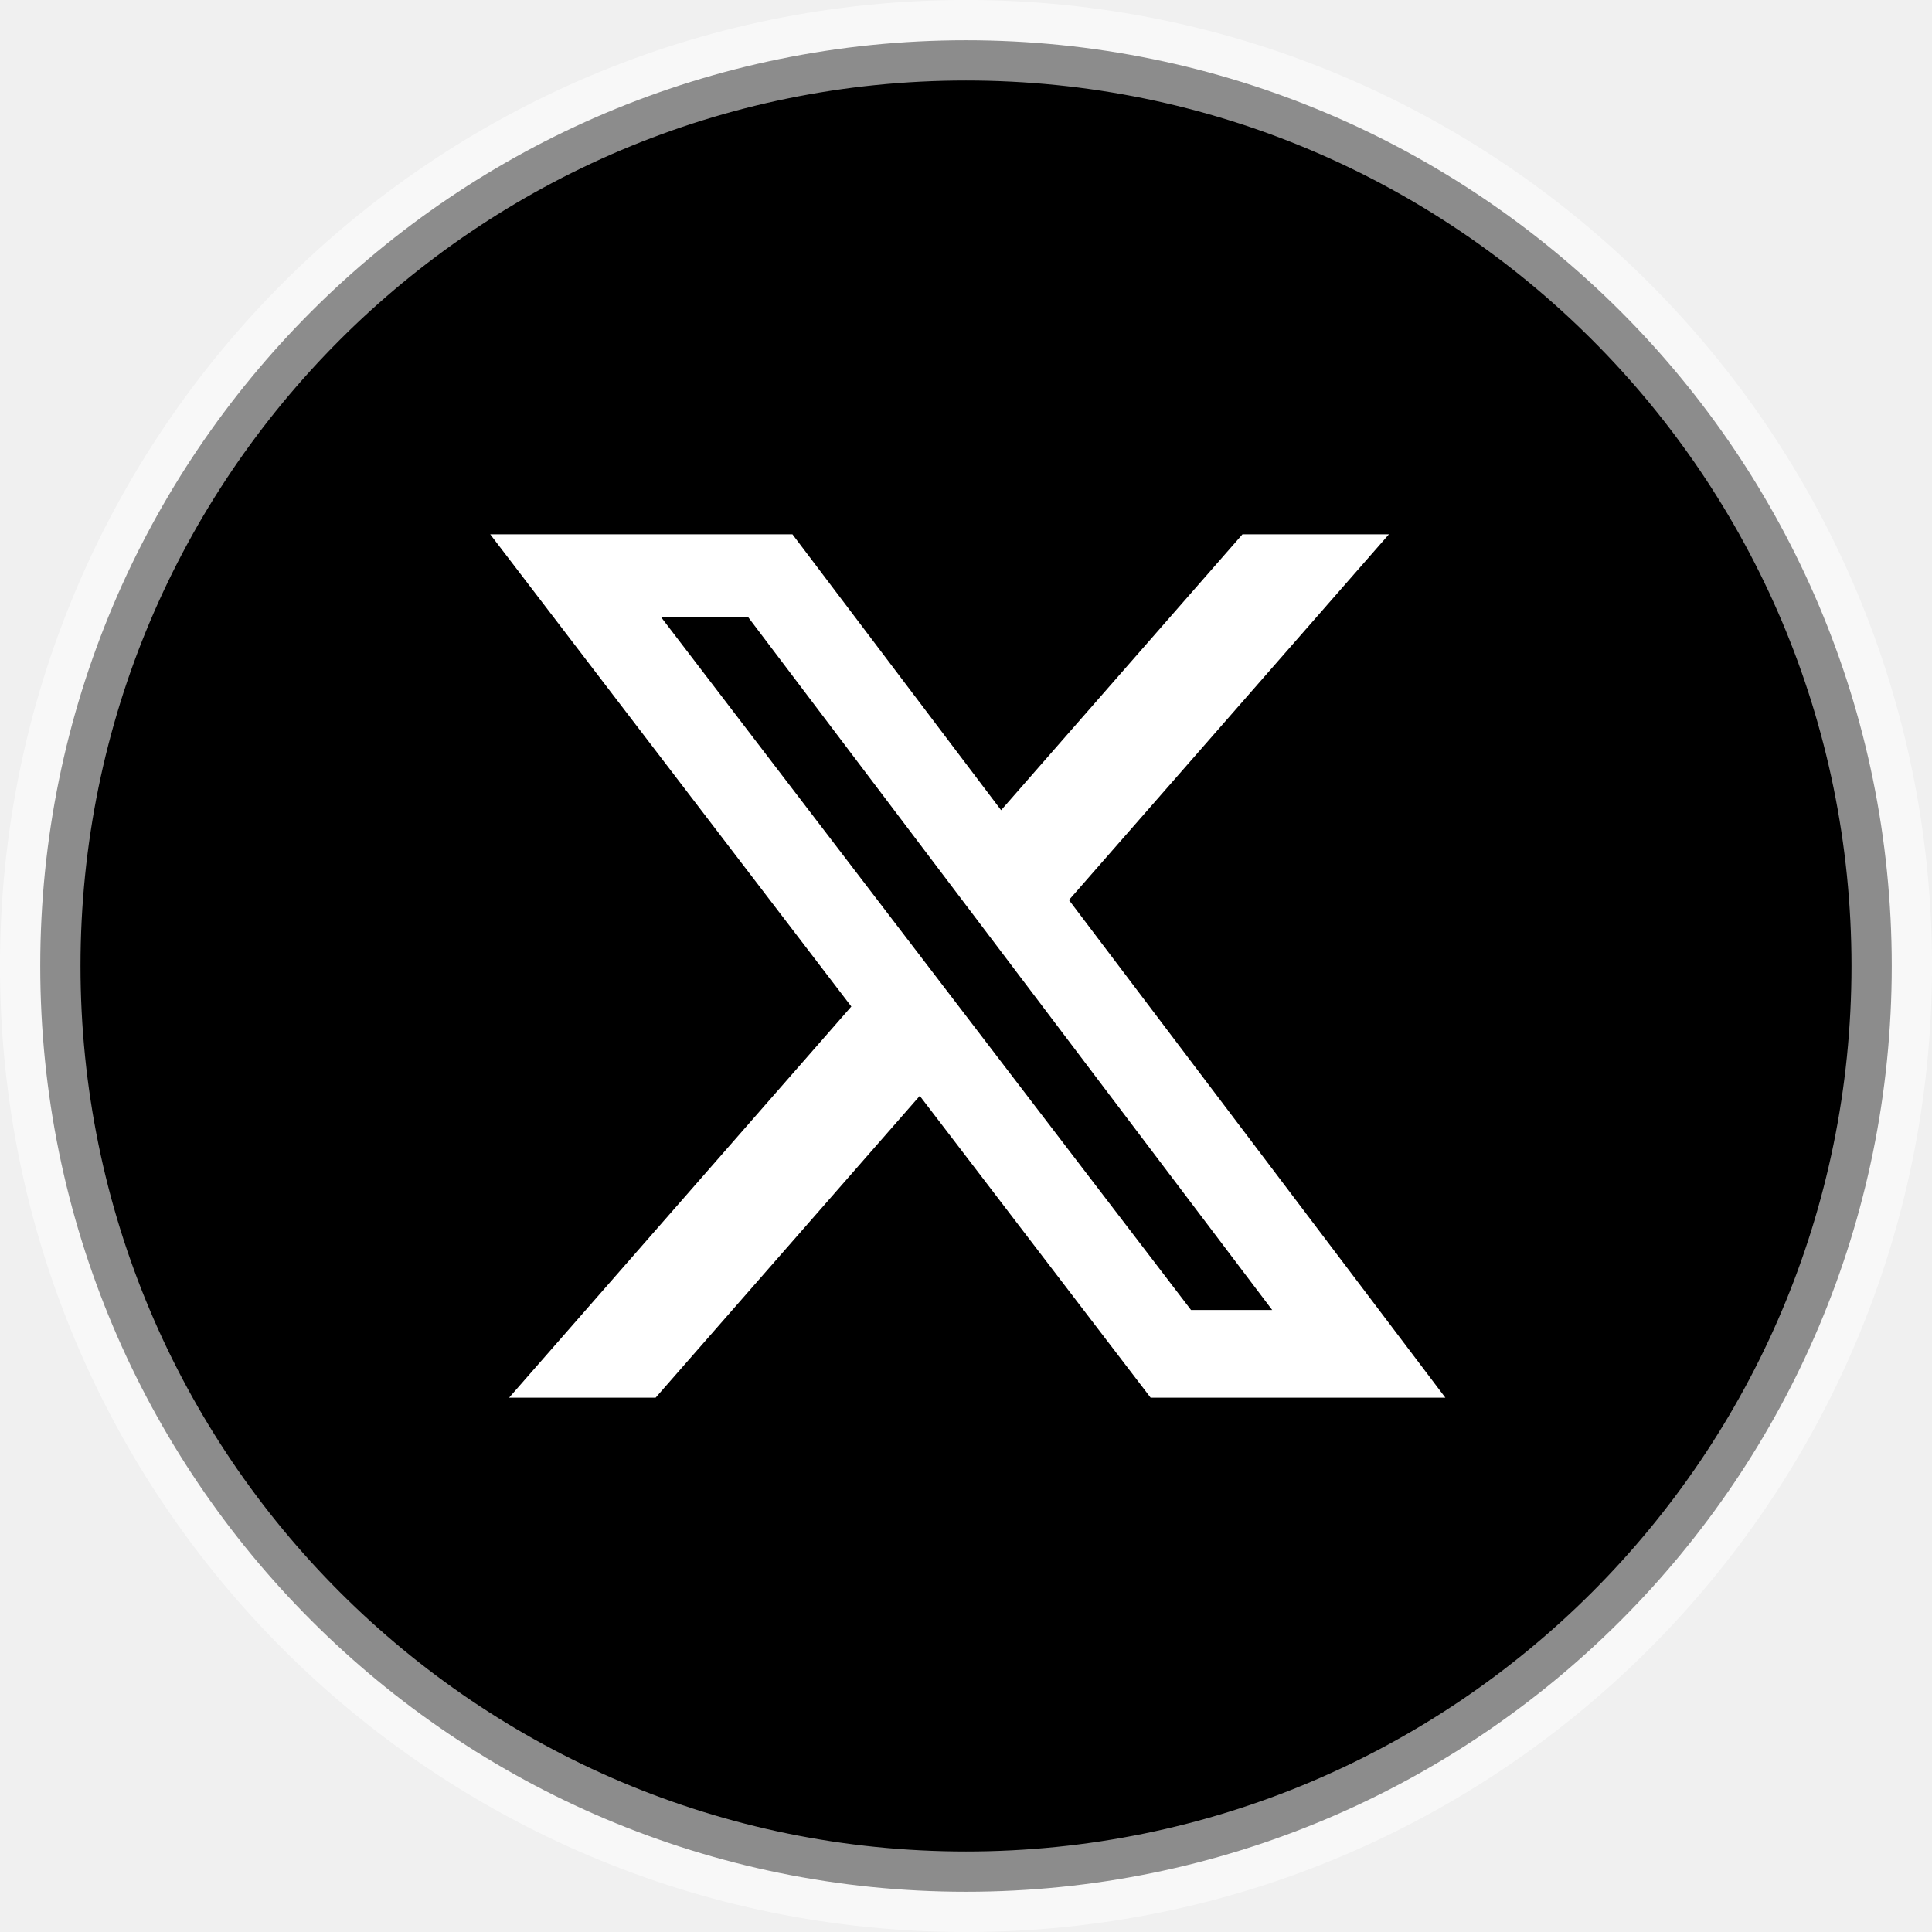
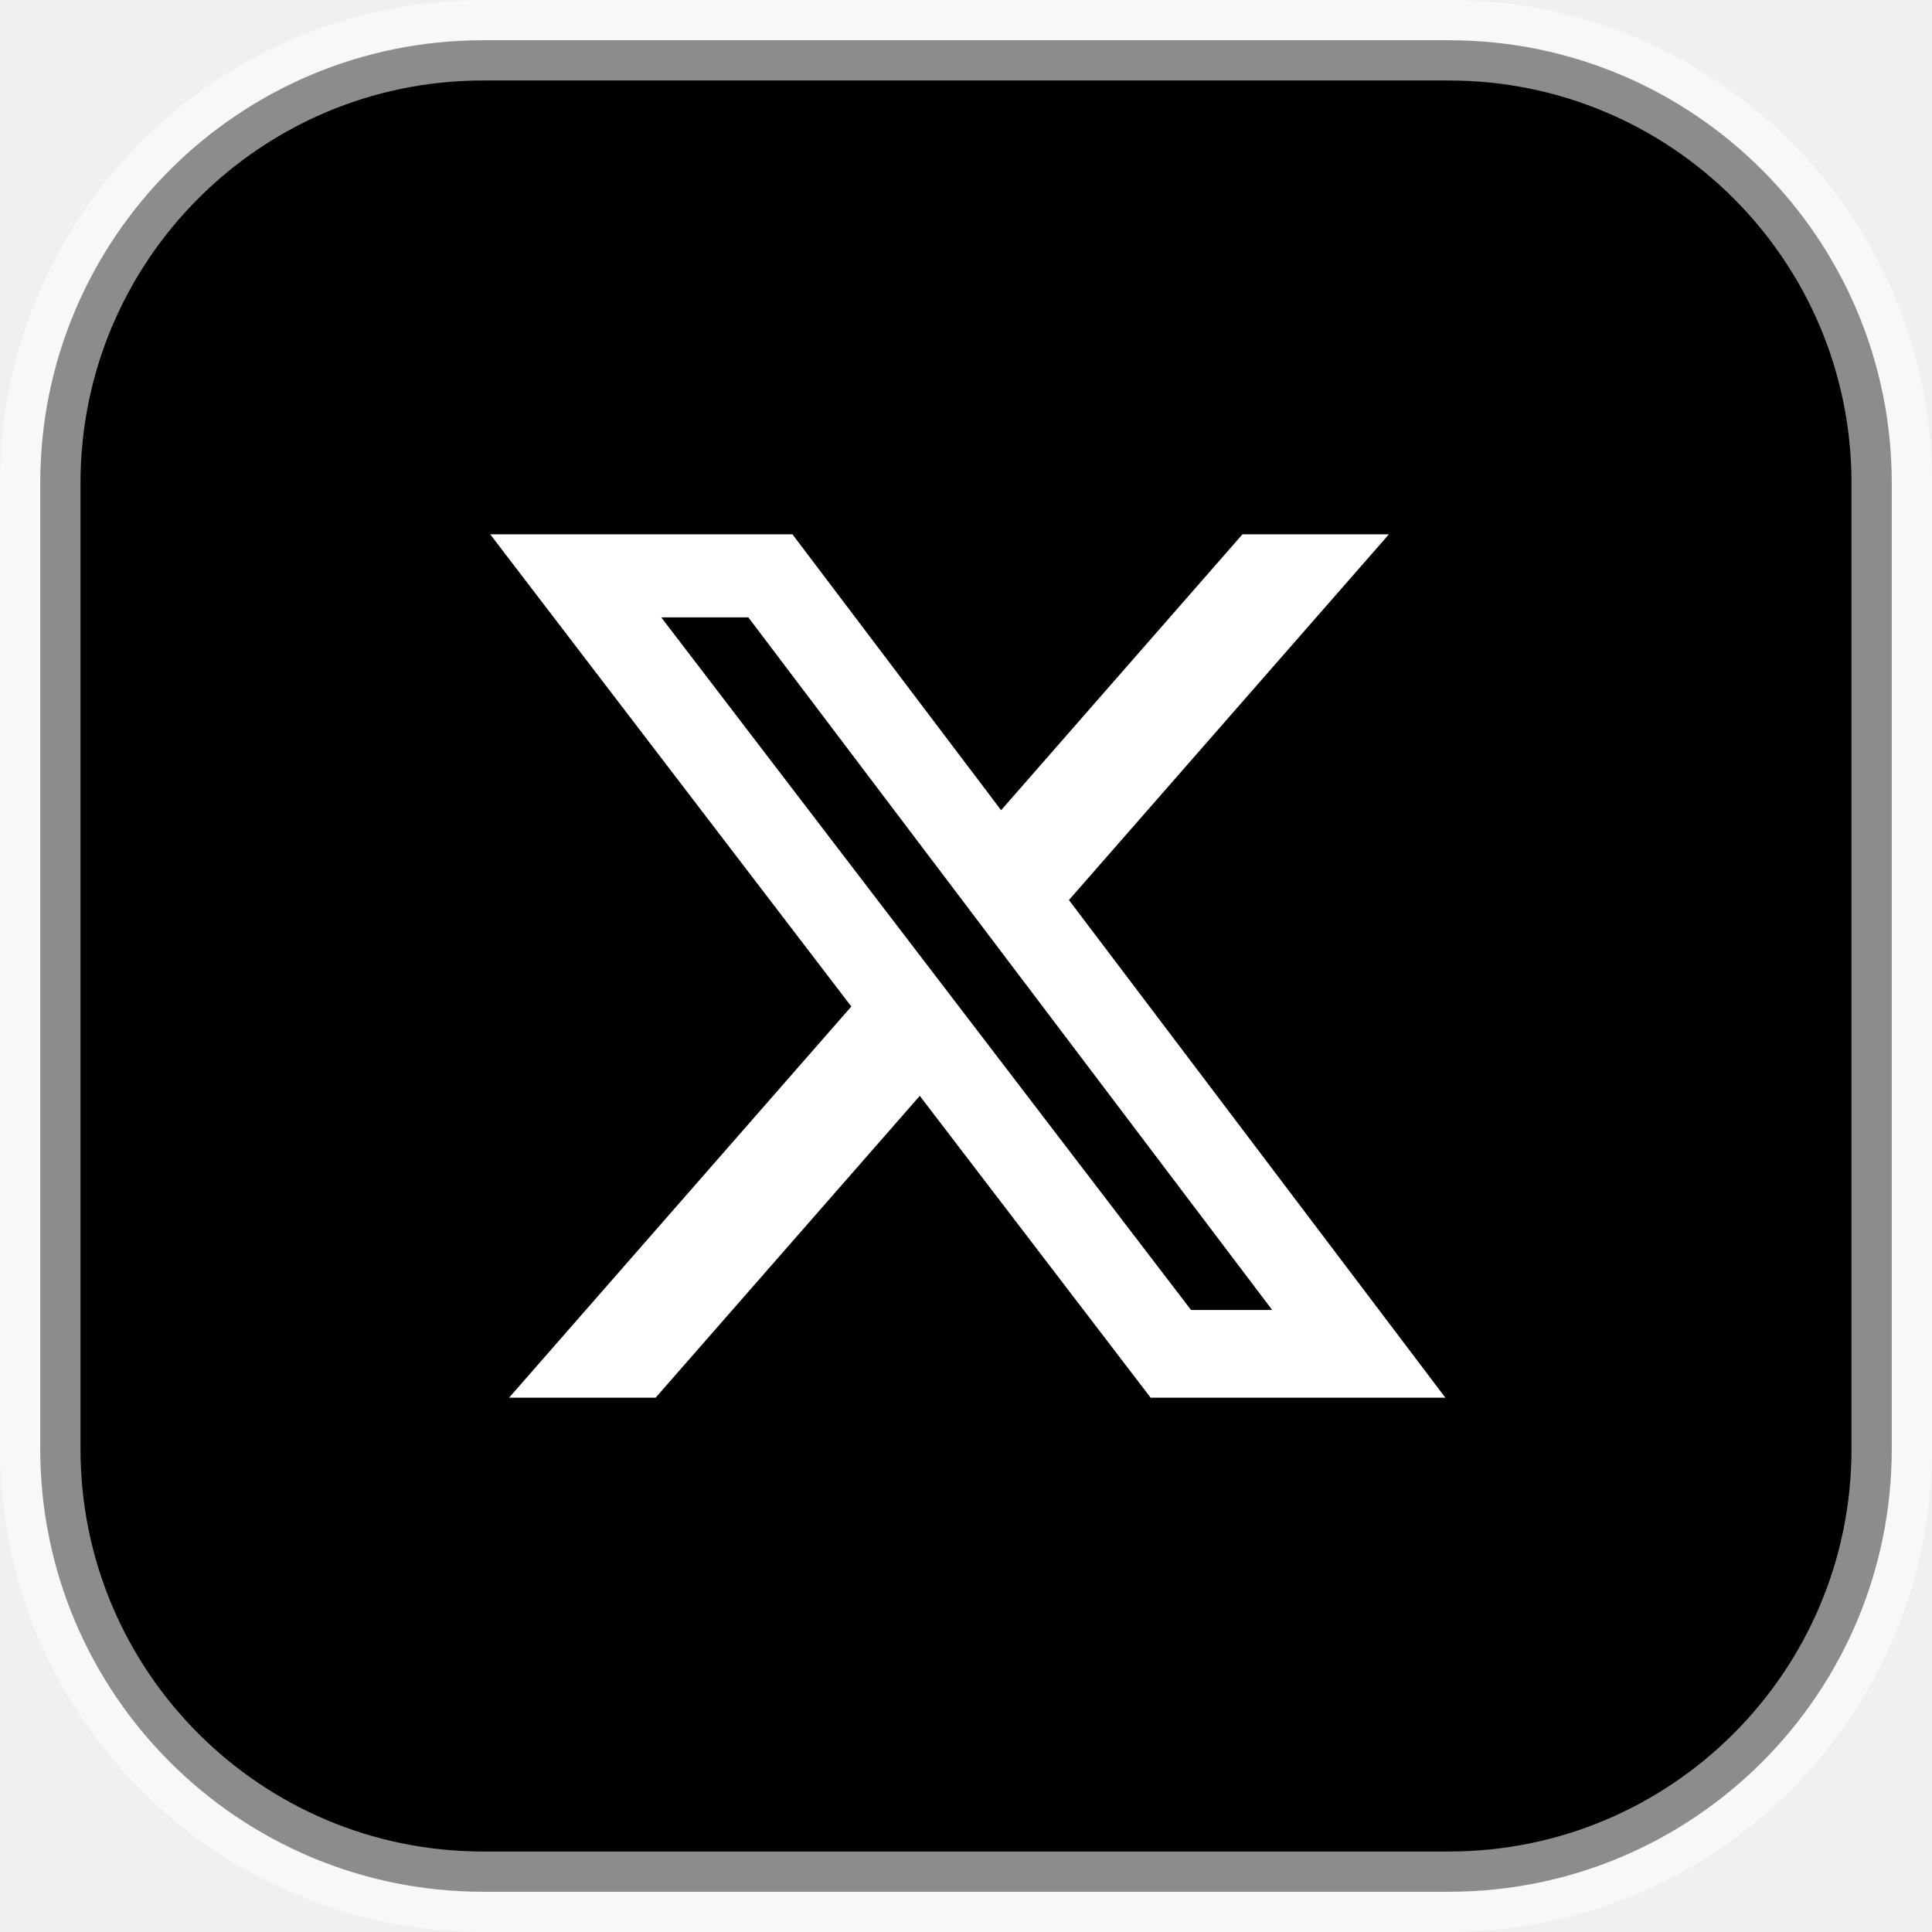
<svg xmlns="http://www.w3.org/2000/svg" viewBox="0 0 24 24">
-   <circle cx="12" cy="12" r="11.5" fill="#000" stroke="rgba(255,255,255,.55)" stroke-width="1" />
+   <rect x=".5" y=".5" width="23" height="23" rx="5.5" fill="#000" stroke="rgba(255,255,255,.55)" stroke-width="1" />
  <g transform="translate(5.4 5.4) scale(.55)">
    <path fill="#fff" d="M18.244 2.25h3.308l-7.227 8.26 8.502 11.24H16.17l-5.214-6.817L4.99 21.75H1.68l7.73-8.835L1.254 2.25H8.08l4.713 6.231zm-1.161 17.52h1.833L7.084 4.126H5.117z" />
  </g>
</svg>
